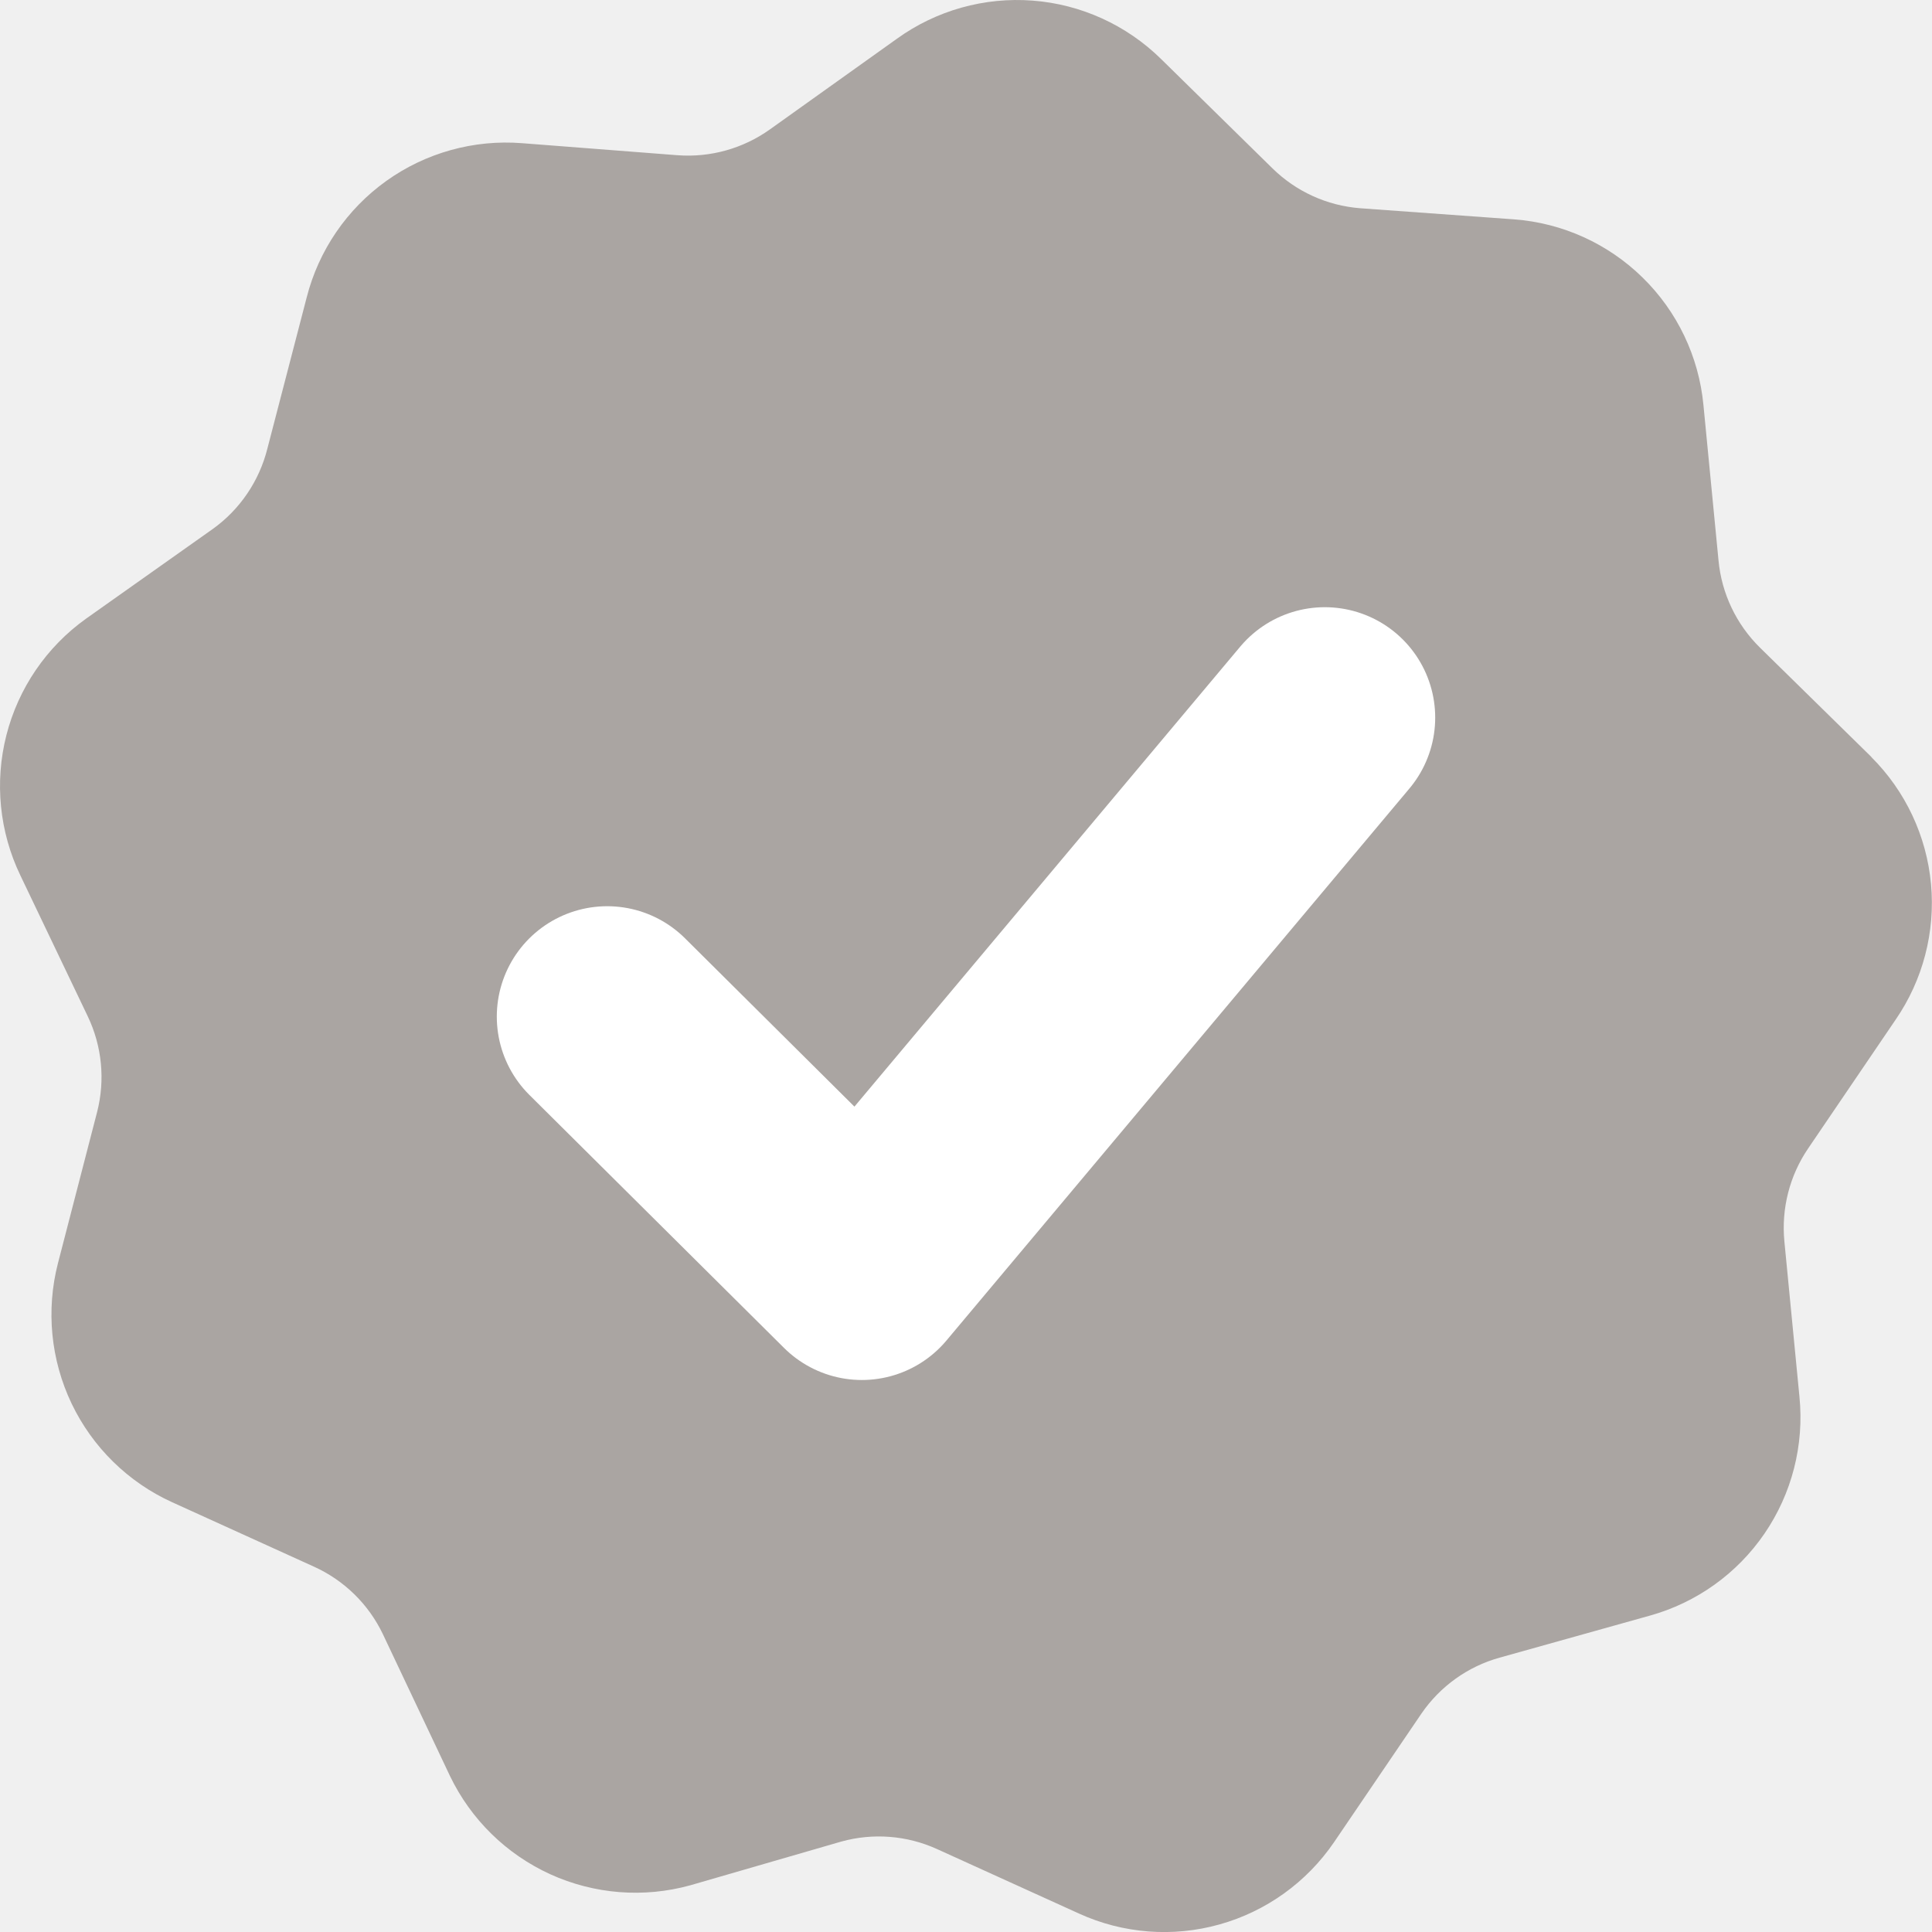
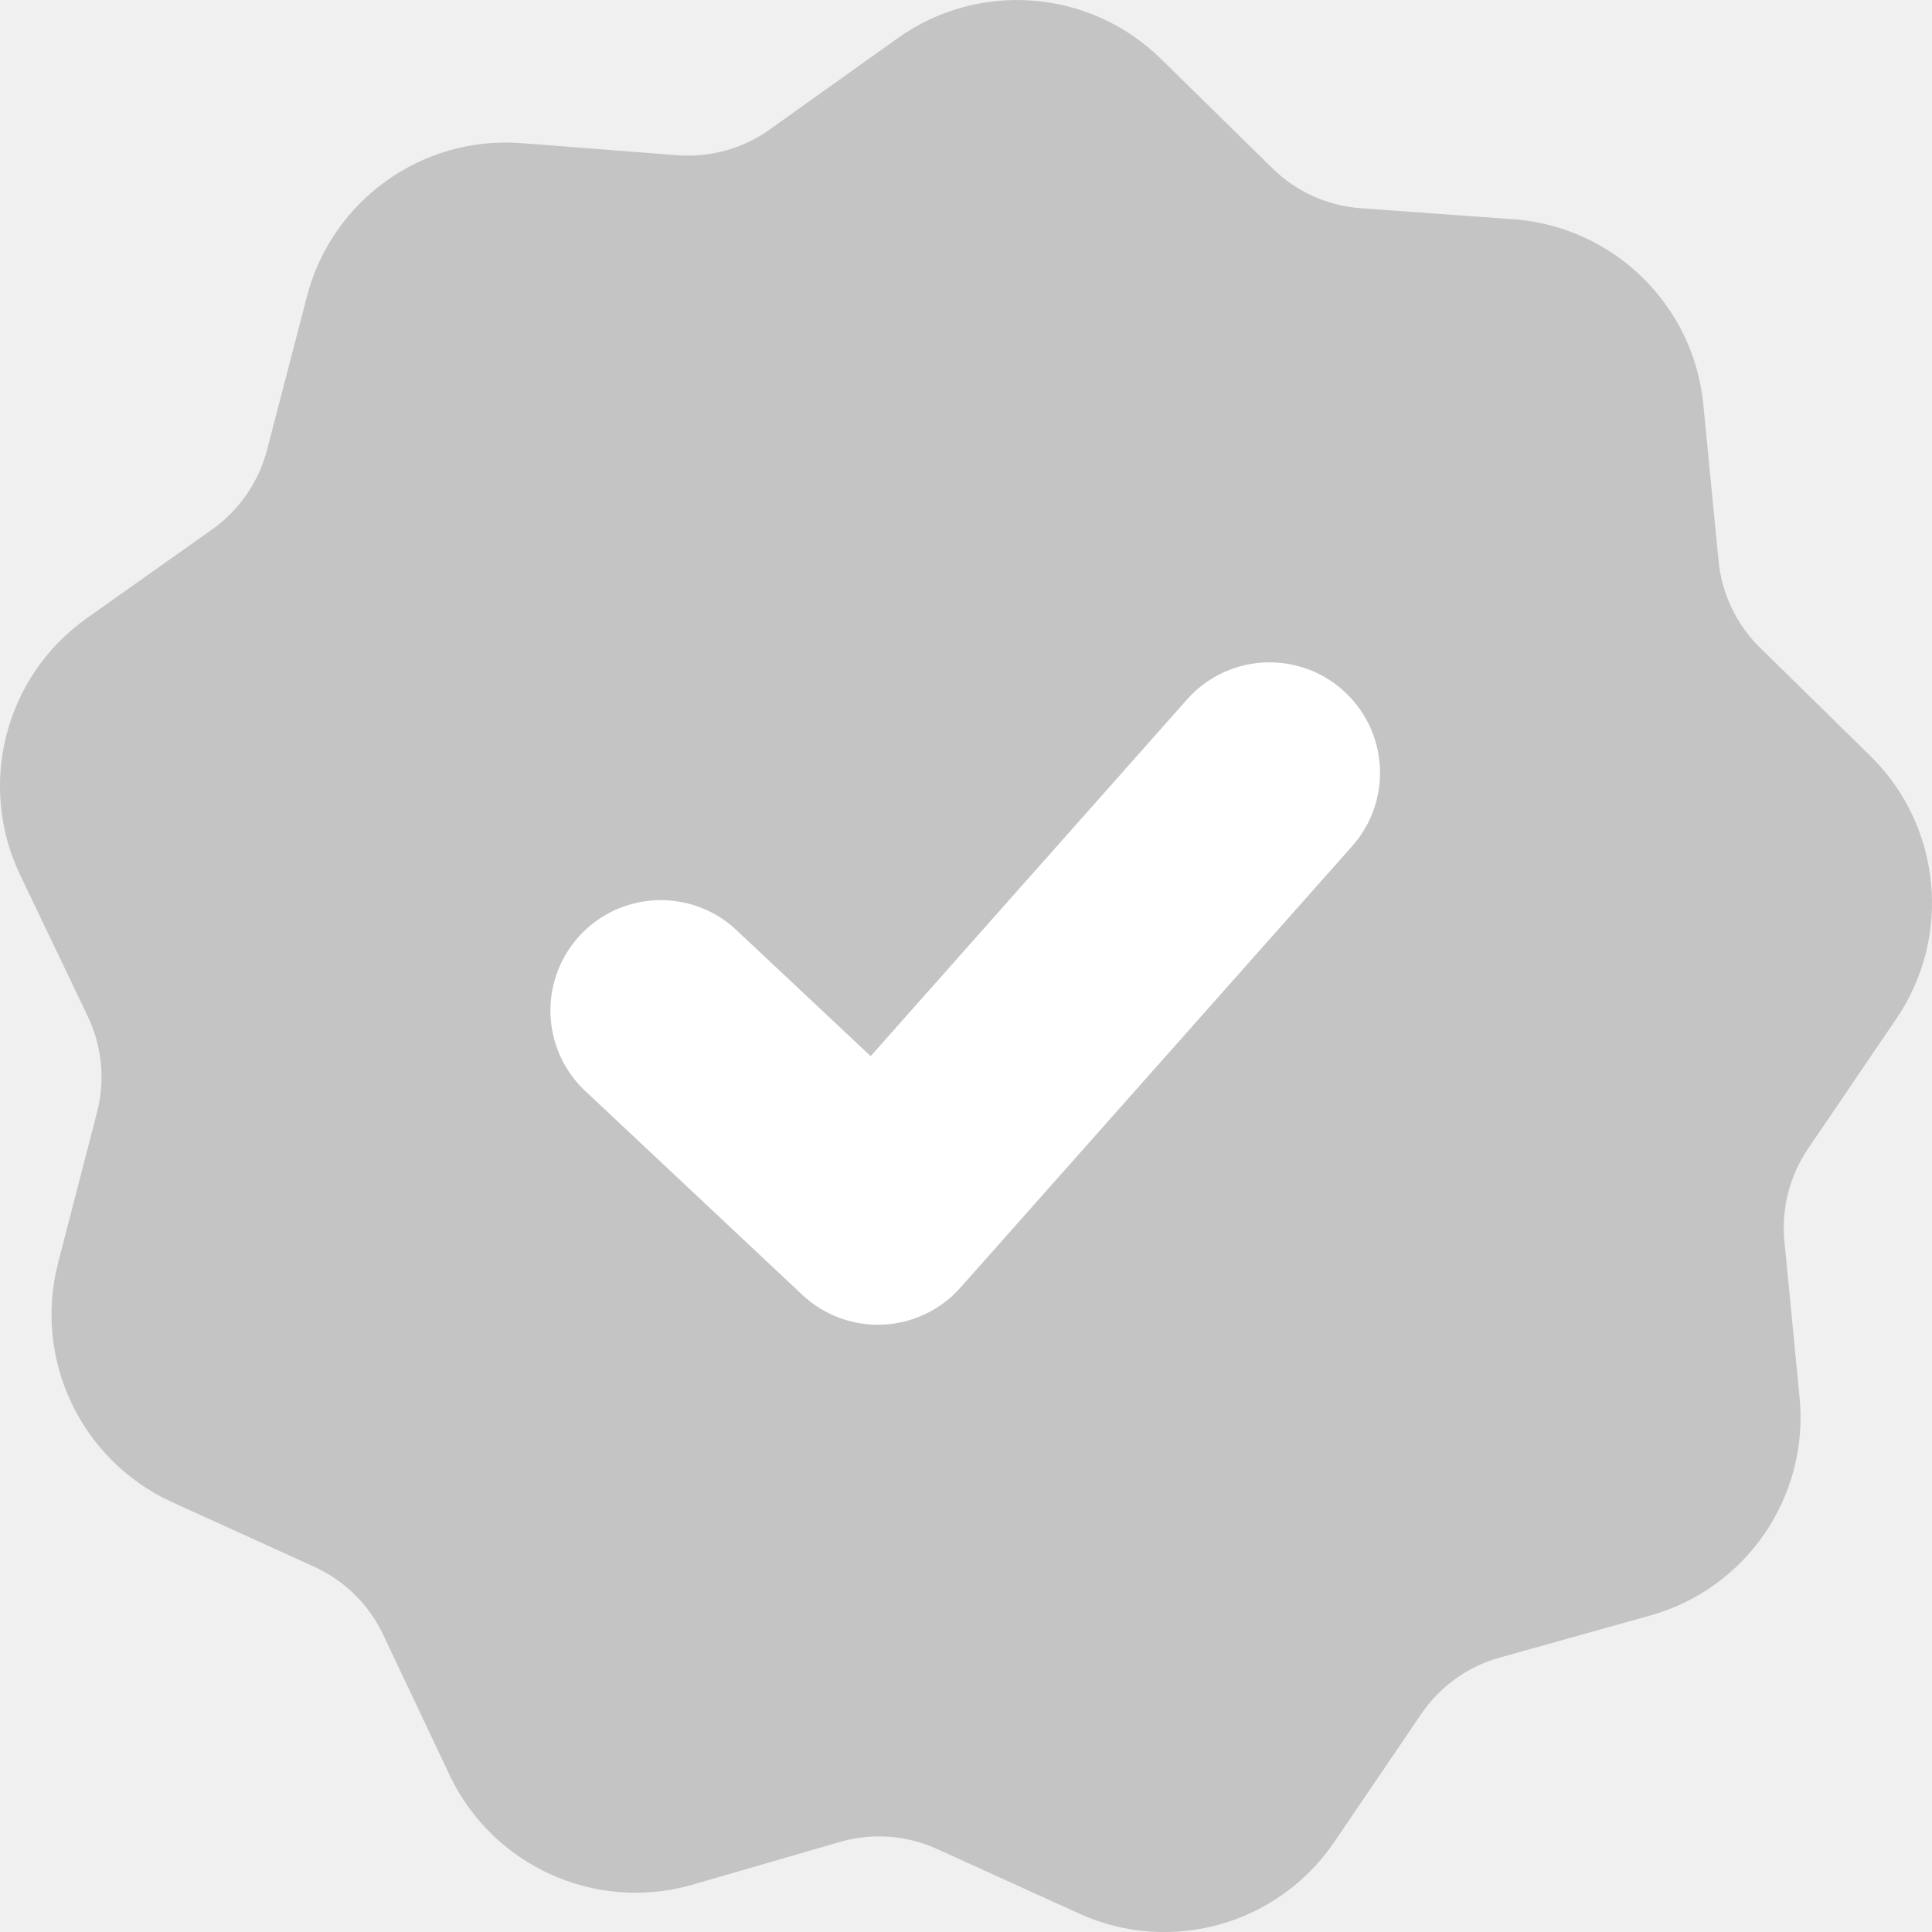
<svg xmlns="http://www.w3.org/2000/svg" fill="none" viewBox="0 0 35 35">
-   <path fill="#aaa5a2" d="M33.903 13.714l-2.019-1.981c-.43-.423-.697-.984-.752-1.585l-.273-2.814c-.084-.875-.474-1.692-1.102-2.306-.627-.615-1.451-.988-2.326-1.054l-2.795-.202c-.596-.047-1.156-.302-1.583-.721L21.033 1.068c-.626-.615-1.449-.99-2.324-1.057-.875-.067-1.745.176-2.458.689L13.948 2.344c-.486.347-1.079.513-1.675.468l-2.814-.218c-.875-.069-1.747.173-2.461.684-.714.511-1.225 1.258-1.442 2.11l-.713 2.742c-.148.587-.498 1.102-.99 1.454L1.557 11.209c-.714.511-1.224 1.258-1.441 2.109-.217.851-.127 1.752.254 2.543L1.589 18.41c.259.541.319 1.155.17 1.736l-.709 2.738c-.219.85-.131 1.751.247 2.543.379.792 1.024 1.425 1.823 1.788l2.573 1.169c.545.248.985.68 1.243 1.22l1.215 2.568c.379.789 1.022 1.419 1.818 1.782.796.362 1.694.433 2.536.2l2.735-.792c.576-.16 1.19-.112 1.734.135l2.573 1.169c.799.364 1.7.434 2.545.197.845-.236 1.58-.764 2.075-1.489l1.583-2.33c.339-.494.84-.854 1.417-1.014l2.72-.761c.846-.235 1.582-.761 2.078-1.486.496-.725.721-1.602.634-2.477l-.273-2.814c-.058-.596.094-1.194.431-1.688l1.583-2.33c.495-.719.722-1.59.642-2.459-.08-.87-.463-1.684-1.081-2.3z" />
-   <path stroke="#fff" stroke-linecap="round" stroke-linejoin="round" stroke-width="4" d="M11 18.417L15.613 23 24 13" />
+   <path fill="#C4C4C4" d="M33.903 13.714l-2.02-1.982a2.55 2.55 0 01-.751-1.585l-.274-2.814a3.73 3.73 0 00-3.428-3.36l-2.794-.202a2.548 2.548 0 01-1.584-.721l-2.019-1.982A3.723 3.723 0 0016.251.7l-2.303 1.644a2.551 2.551 0 01-1.675.468L9.46 2.594a3.722 3.722 0 00-3.904 2.794L4.843 8.13a2.556 2.556 0 01-.99 1.454L1.557 11.21A3.729 3.729 0 00.37 15.861l1.219 2.549c.259.54.319 1.155.17 1.735l-.708 2.739a3.737 3.737 0 002.07 4.33l2.573 1.17c.545.248.985.68 1.243 1.22l1.215 2.568a3.73 3.73 0 004.355 1.982l2.735-.793a2.547 2.547 0 011.734.135l2.573 1.17a3.722 3.722 0 004.62-1.293l1.583-2.33c.338-.494.84-.854 1.417-1.014l2.72-.761a3.725 3.725 0 002.711-3.963l-.273-2.814a2.555 2.555 0 01.432-1.688l1.583-2.33a3.732 3.732 0 00-.44-4.76z" />
+   <path fill="#fff" fill-rule="evenodd" d="M24.327 12.504a2 2 0 01.17 2.823l-7.098 8a2 2 0 01-2.865.13l-3.903-3.666a2 2 0 112.738-2.915l2.404 2.257 5.73-6.46a2 2 0 012.824-.17z" clip-rule="evenodd" />
</svg>
